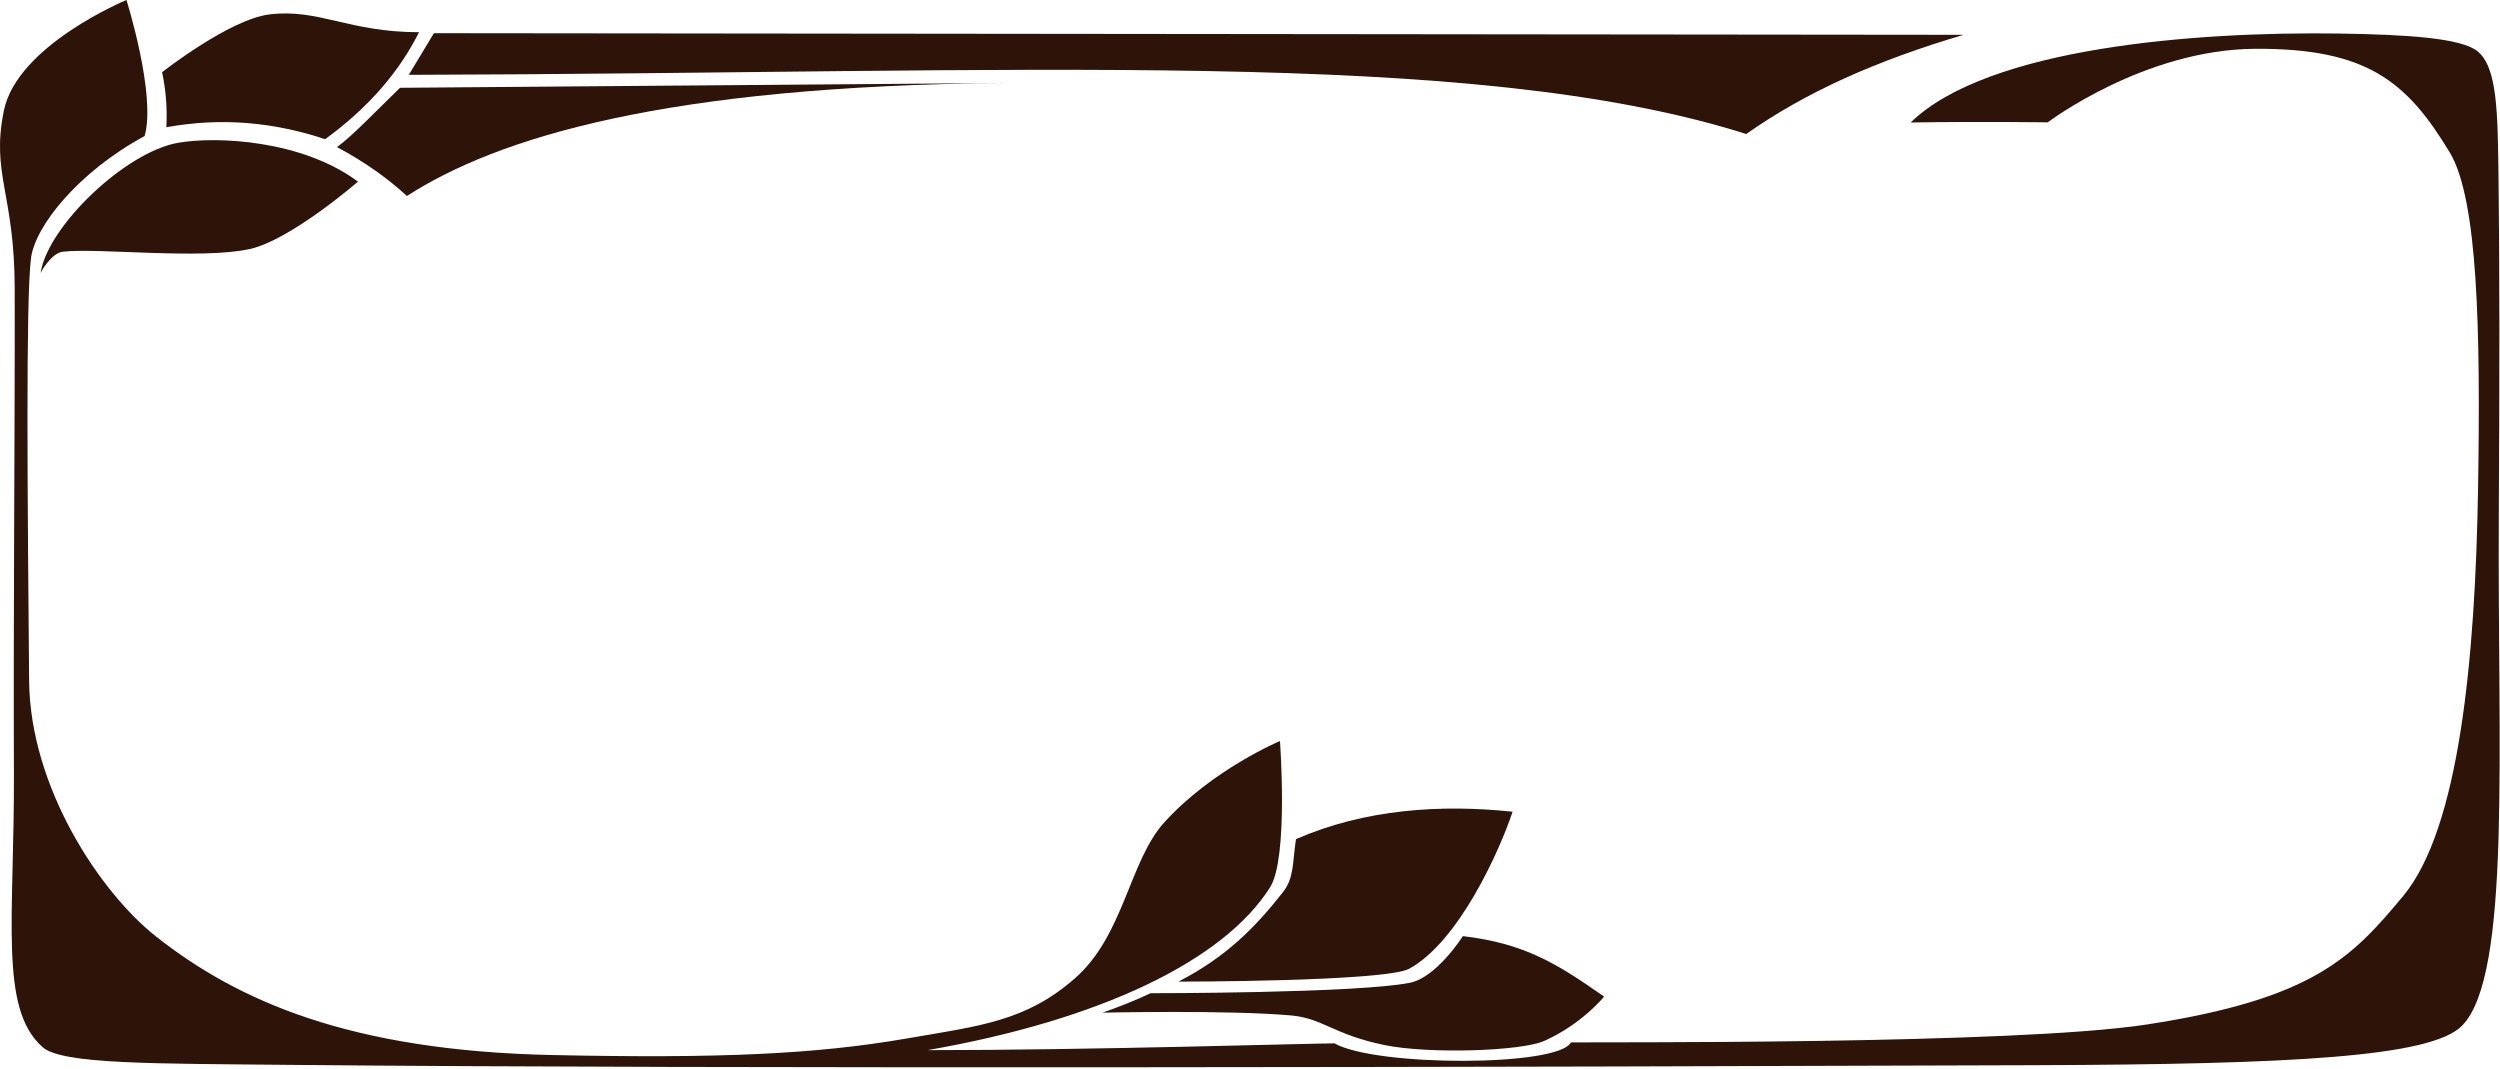
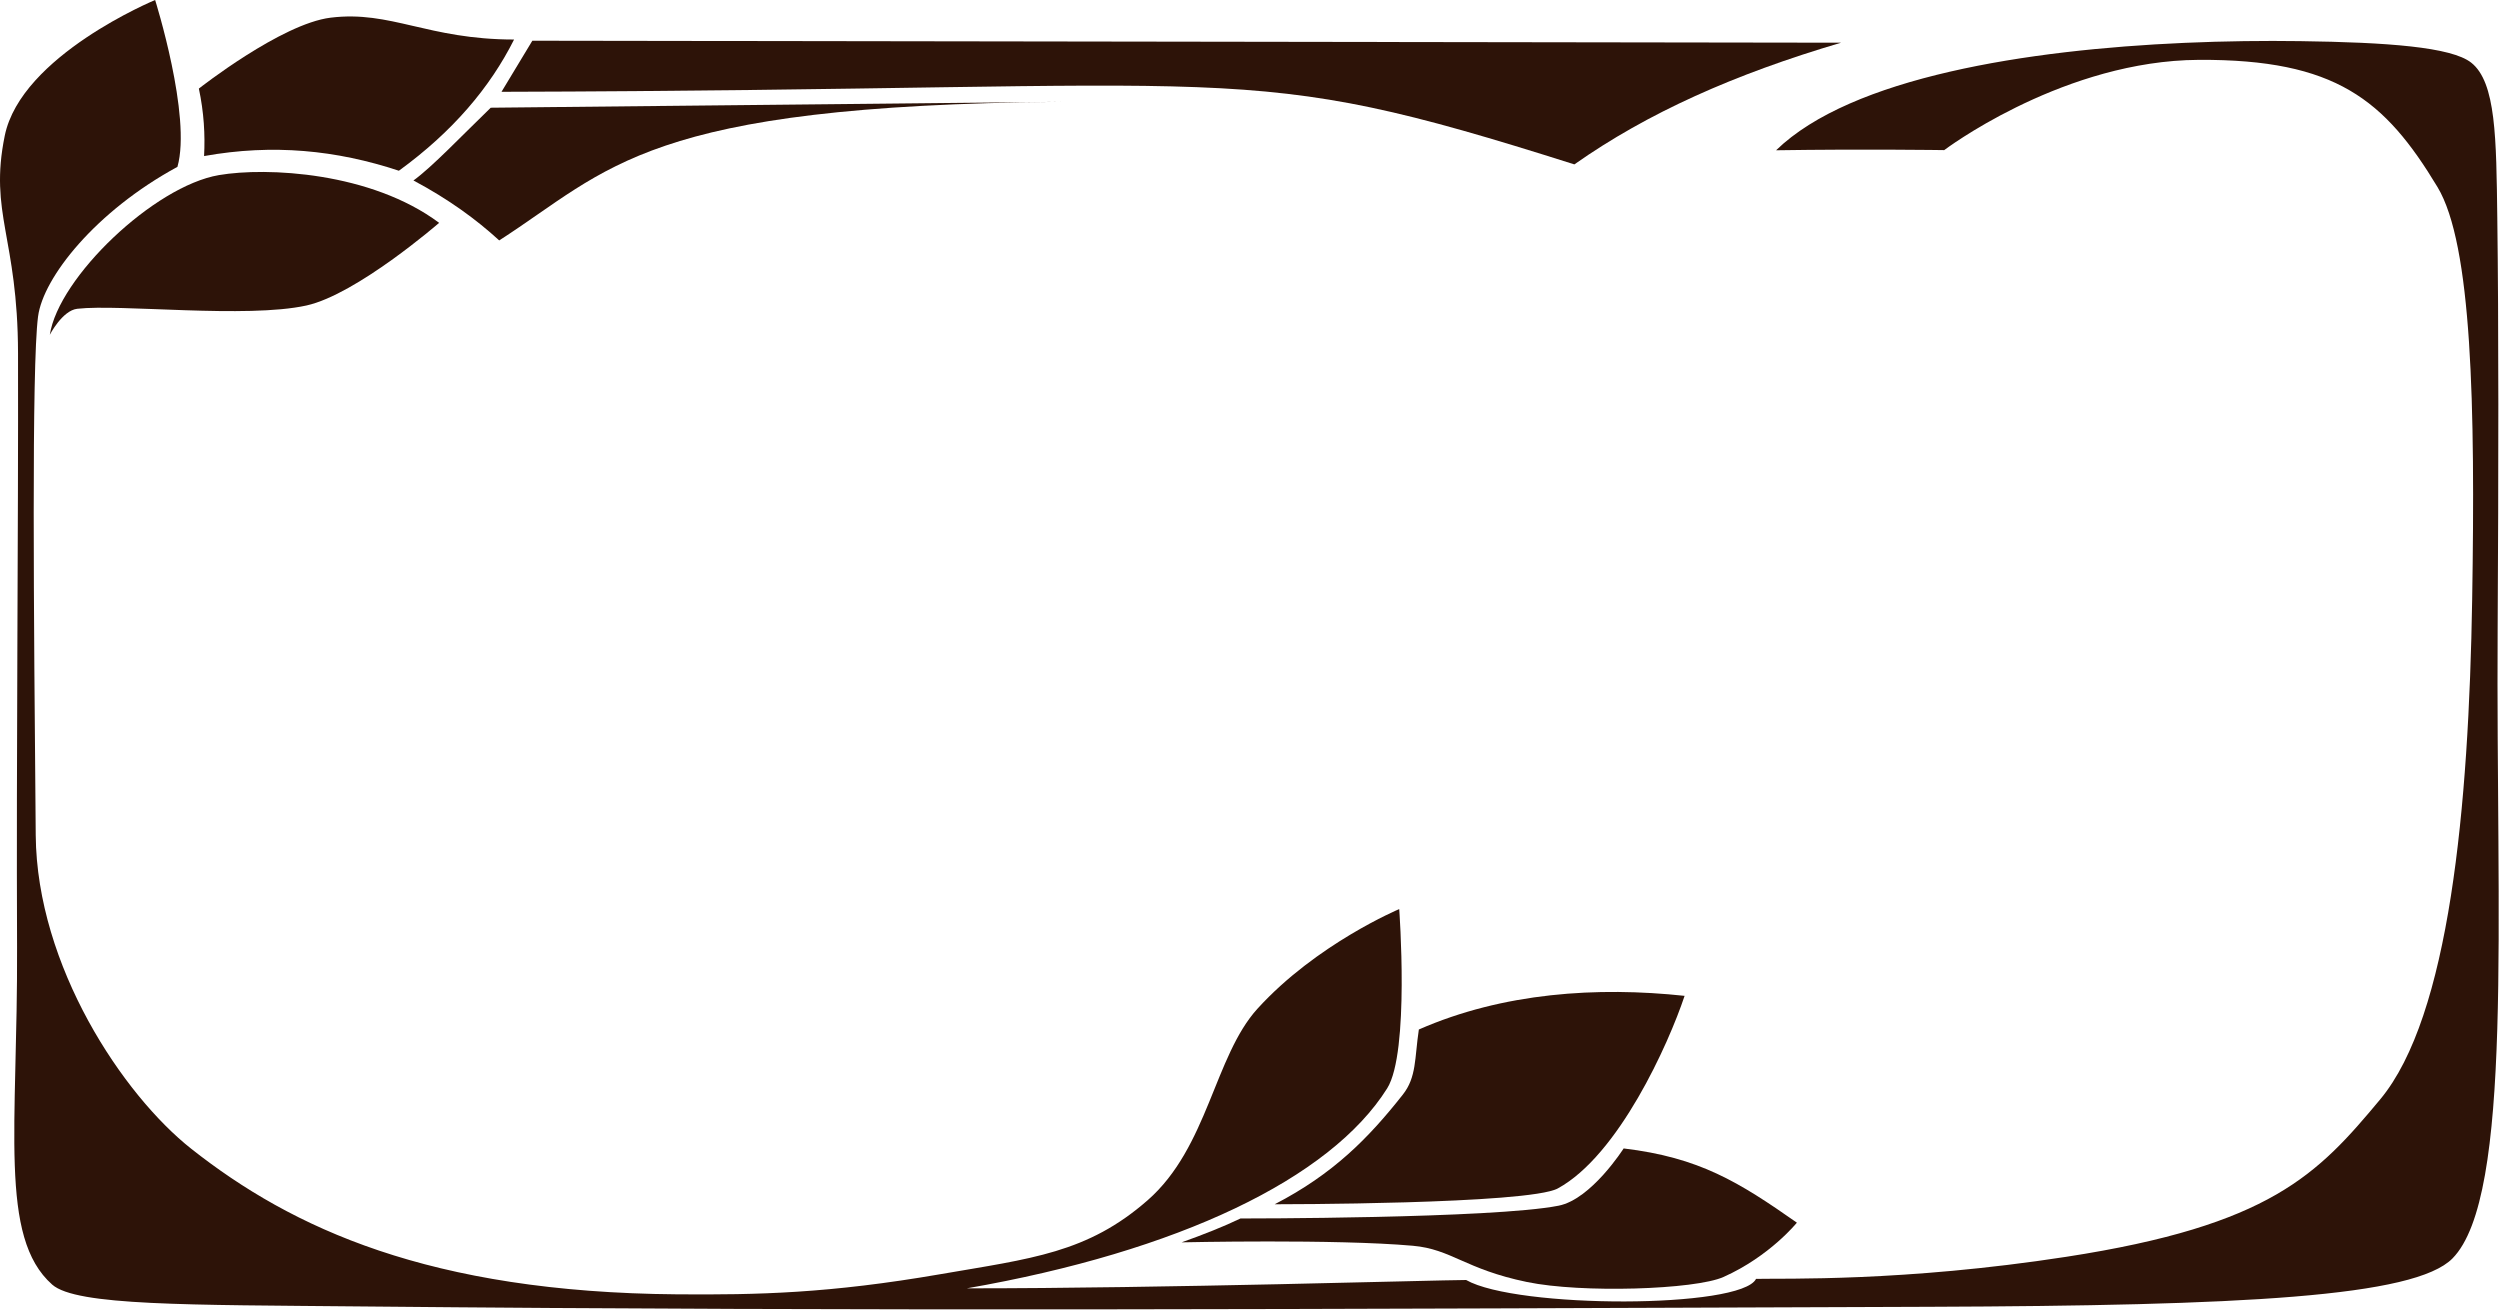
- <svg xmlns="http://www.w3.org/2000/svg" width="100%" height="100%" viewBox="0 0 1336 571" version="1.1" xml:space="preserve" style="fill-rule:evenodd;clip-rule:evenodd;stroke-linejoin:round;stroke-miterlimit:2;">
-   <g transform="matrix(1,0,0,1,-622.803,-1247.74)">
-     <path d="M711.702,1315.72C712.193,1306.39 711.631,1296.66 709.428,1286.33C709.428,1286.33 745.31,1258.08 766.814,1255.44C793.088,1252.21 809.008,1264.94 846.735,1264.96C836.246,1285.86 820.012,1305.06 796.558,1322.11C769.336,1313.12 741.726,1310.34 711.702,1315.72Z" style="fill:rgb(45,19,8);" />
-     <path d="M718.175,1324.01C738.966,1320.46 784.408,1322.67 814.092,1344.81C814.092,1344.81 778.196,1375.98 756.267,1380.82C730.206,1386.56 675.099,1380.11 656.472,1382.24C649.942,1382.98 644.503,1393.57 644.503,1393.57C648.32,1368.59 689.895,1328.84 718.175,1324.01Z" style="fill:rgb(45,19,8);" />
-     <path d="M802.897,1326.35C818.184,1334.49 830.224,1343.28 840.257,1352.47C888.658,1321.36 977.771,1293.61 1160.06,1292.09L836.576,1294.66C824.238,1306.58 810.769,1320.74 802.897,1326.35Z" style="fill:rgb(45,19,8);" />
-     <path d="M1555.98,1319.35C1587.92,1296.9 1625.56,1280.1 1672.14,1266.34L854.691,1265.48C852.971,1268.3 842.848,1285.05 841.26,1287.73C1173.23,1286.88 1408.55,1272.65 1555.98,1319.35Z" style="fill:rgb(45,19,8);" />
+ <svg xmlns="http://www.w3.org/2000/svg" width="100%" height="100%" viewBox="0 0 1089 571" version="1.1" xml:space="preserve" style="fill-rule:evenodd;clip-rule:evenodd;stroke-linejoin:round;stroke-miterlimit:2;" preserveAspectRatio="none">
+   <g transform="matrix(1,0,0,1,-697.318,-1247.74)">
+     <path d="M786.216,1315.72C786.708,1306.39 786.145,1296.66 783.942,1286.33C783.942,1286.33 819.824,1258.08 841.328,1255.44C867.602,1252.21 883.523,1264.94 921.25,1264.96C910.76,1285.86 894.526,1305.06 871.073,1322.11C843.851,1313.12 816.241,1310.34 786.216,1315.72Z" style="fill:rgb(45,19,8);" />
+     <path d="M792.69,1324.01C813.481,1320.46 858.923,1322.67 888.607,1344.81C888.607,1344.81 852.711,1375.98 830.781,1380.82C804.721,1386.56 749.614,1380.11 730.987,1382.24C724.457,1382.98 719.018,1393.57 719.018,1393.57C722.835,1368.59 764.41,1328.84 792.69,1324.01Z" style="fill:rgb(45,19,8);" />
+     <path d="M877.411,1326.35C892.698,1334.49 904.739,1343.28 914.772,1352.47C963.172,1321.36 977.771,1293.61 1160.06,1292.09L911.091,1294.66C898.753,1306.58 885.283,1320.74 877.411,1326.35Z" style="fill:rgb(45,19,8);" />
+     <path d="M1383.11,1319.35C1415.05,1296.9 1452.69,1280.1 1499.27,1266.34L929.206,1265.48C927.486,1268.3 917.363,1285.05 915.775,1287.73C1247.74,1286.88 1235.68,1272.65 1383.11,1319.35Z" style="fill:rgb(45,19,8);" />
    <path d="M1252.57,1772.32C1278.09,1759.11 1293.42,1743.54 1308.38,1724.56C1314.41,1716.93 1313.48,1708.79 1315.37,1696.19C1352.15,1680.06 1393.17,1677.47 1431.13,1681.53C1424.14,1702.5 1402.41,1750.92 1375.92,1765.41C1363.18,1772.38 1252.57,1772.32 1252.57,1772.32Z" style="fill:rgb(45,19,8);" />
    <path d="M1212.02,1788.91C1212.02,1788.91 1278.96,1787.39 1312.73,1790.39C1329.66,1791.89 1335.44,1800.6 1362.51,1806.19C1386.3,1811.11 1435.68,1809.52 1448.08,1803.99C1468.26,1794.97 1480.04,1780.33 1480.04,1780.33C1454.66,1762.56 1437.58,1751.96 1404.58,1748C1404.58,1748 1390.51,1770.13 1376.25,1772.94C1347.64,1778.59 1237.67,1778.51 1237.67,1778.51C1230.48,1781.97 1221.76,1785.44 1212.02,1788.91Z" style="fill:rgb(45,19,8);" />
-     <path d="M690.376,1247.74C690.376,1247.74 631.98,1271.89 624.864,1306.9C617.979,1340.78 630.541,1350.99 630.655,1401.56C630.829,1477.9 629.88,1576.32 630.236,1660.3C630.567,1738.54 622.16,1786.65 645.538,1807.31C656.048,1816.6 704.734,1816.09 780.567,1816.83C1001.79,1818.98 1440.57,1817.97 1710.63,1816.98C1846.92,1816.48 1921.92,1812.7 1938.48,1795.93C1965.06,1769.01 1957.4,1647.75 1958.16,1522.36C1958.58,1453.15 1958.61,1388.62 1958.01,1342.63C1957.56,1307.96 1957.48,1283.57 1946.64,1275.03C1937.97,1268.19 1909.97,1266.18 1872.22,1265.66C1796.09,1264.6 1685.16,1273.09 1643.85,1313.2C1682.19,1312.61 1717.09,1313.13 1717.09,1313.13C1717.09,1313.13 1768.64,1274.09 1828.11,1273.81C1887.57,1273.53 1908.99,1291.1 1931.98,1329.25C1947.02,1354.22 1948.44,1424.39 1947.08,1508.71C1945.61,1599.45 1937.13,1690.44 1907.02,1726.61C1879.7,1759.42 1859.2,1781.49 1770.23,1795.21C1699.35,1806.15 1474.5,1804.52 1462.25,1804.82C1455.81,1817.84 1358.02,1817.86 1335.96,1805.31C1321.8,1805.36 1204.04,1808.96 1118.45,1808.94C1210.67,1792.87 1276.9,1761.12 1301.57,1721.83C1311.43,1706.13 1306.82,1643.74 1306.82,1643.74C1306.82,1643.74 1270.74,1658.88 1245.06,1687.15C1226.24,1707.88 1223.53,1747.53 1197.24,1770.56C1170.95,1793.59 1146.6,1795.94 1106.88,1802.79C1058.54,1811.13 1006.81,1813.46 917.696,1811.55C809.785,1809.24 749.93,1782.71 706.153,1748.18C676.413,1724.72 638.861,1668.59 638.366,1611.58C637.537,1516.13 636.521,1407.64 639.377,1385.63C641.586,1368.62 664.448,1339.77 700.096,1320.42C706.349,1298.4 690.376,1247.74 690.376,1247.74Z" style="fill:rgb(45,19,8);" />
+     <path d="M764.891,1247.74C764.891,1247.74 706.495,1271.89 699.379,1306.9C692.494,1340.78 705.055,1350.99 705.17,1401.56C705.343,1477.9 704.394,1576.32 704.75,1660.3C705.082,1738.54 696.675,1786.65 720.053,1807.31C730.563,1816.6 779.249,1816.09 855.082,1816.83C1076.31,1818.98 1267.7,1817.97 1537.76,1816.98C1674.05,1816.48 1749.05,1812.7 1765.6,1795.93C1792.19,1769.01 1784.53,1647.75 1785.29,1522.36C1785.7,1453.15 1785.74,1388.62 1785.14,1342.63C1784.69,1307.96 1784.61,1283.57 1773.77,1275.03C1765.1,1268.19 1737.1,1266.18 1699.35,1265.66C1683.69,1265.44 1666.55,1265.63 1648.85,1266.41C1580.52,1269.43 1503.79,1281.34 1470.98,1313.2C1509.32,1312.61 1544.22,1313.13 1544.22,1313.13C1544.22,1313.13 1592.55,1276.53 1649.59,1273.95C1651.46,1273.87 1653.35,1273.82 1655.23,1273.81C1714.69,1273.53 1736.12,1291.1 1759.11,1329.25C1774.15,1354.22 1775.57,1424.39 1774.2,1508.71C1772.74,1599.45 1764.26,1690.44 1734.15,1726.61C1706.83,1759.42 1686.33,1781.49 1597.35,1795.21C1526.47,1806.15 1474.5,1804.52 1462.25,1804.82C1455.81,1817.84 1358.02,1817.86 1335.96,1805.31C1321.8,1805.36 1204.04,1808.96 1118.45,1808.94C1210.67,1792.87 1276.9,1761.12 1301.57,1721.83C1311.43,1706.13 1306.82,1643.74 1306.82,1643.74C1306.82,1643.74 1270.74,1658.88 1245.06,1687.15C1226.24,1707.88 1223.53,1747.53 1197.24,1770.56C1170.95,1793.59 1146.6,1795.94 1106.88,1802.79C1058.54,1811.13 1027.53,1811.83 992.211,1811.55C884.279,1810.68 824.444,1782.71 780.668,1748.18C750.928,1724.72 713.376,1668.59 712.881,1611.58C712.051,1516.13 711.036,1407.64 713.892,1385.63C716.101,1368.62 738.962,1339.77 774.61,1320.42C780.863,1298.4 764.891,1247.74 764.891,1247.74Z" style="fill:rgb(45,19,8);" />
  </g>
</svg>
